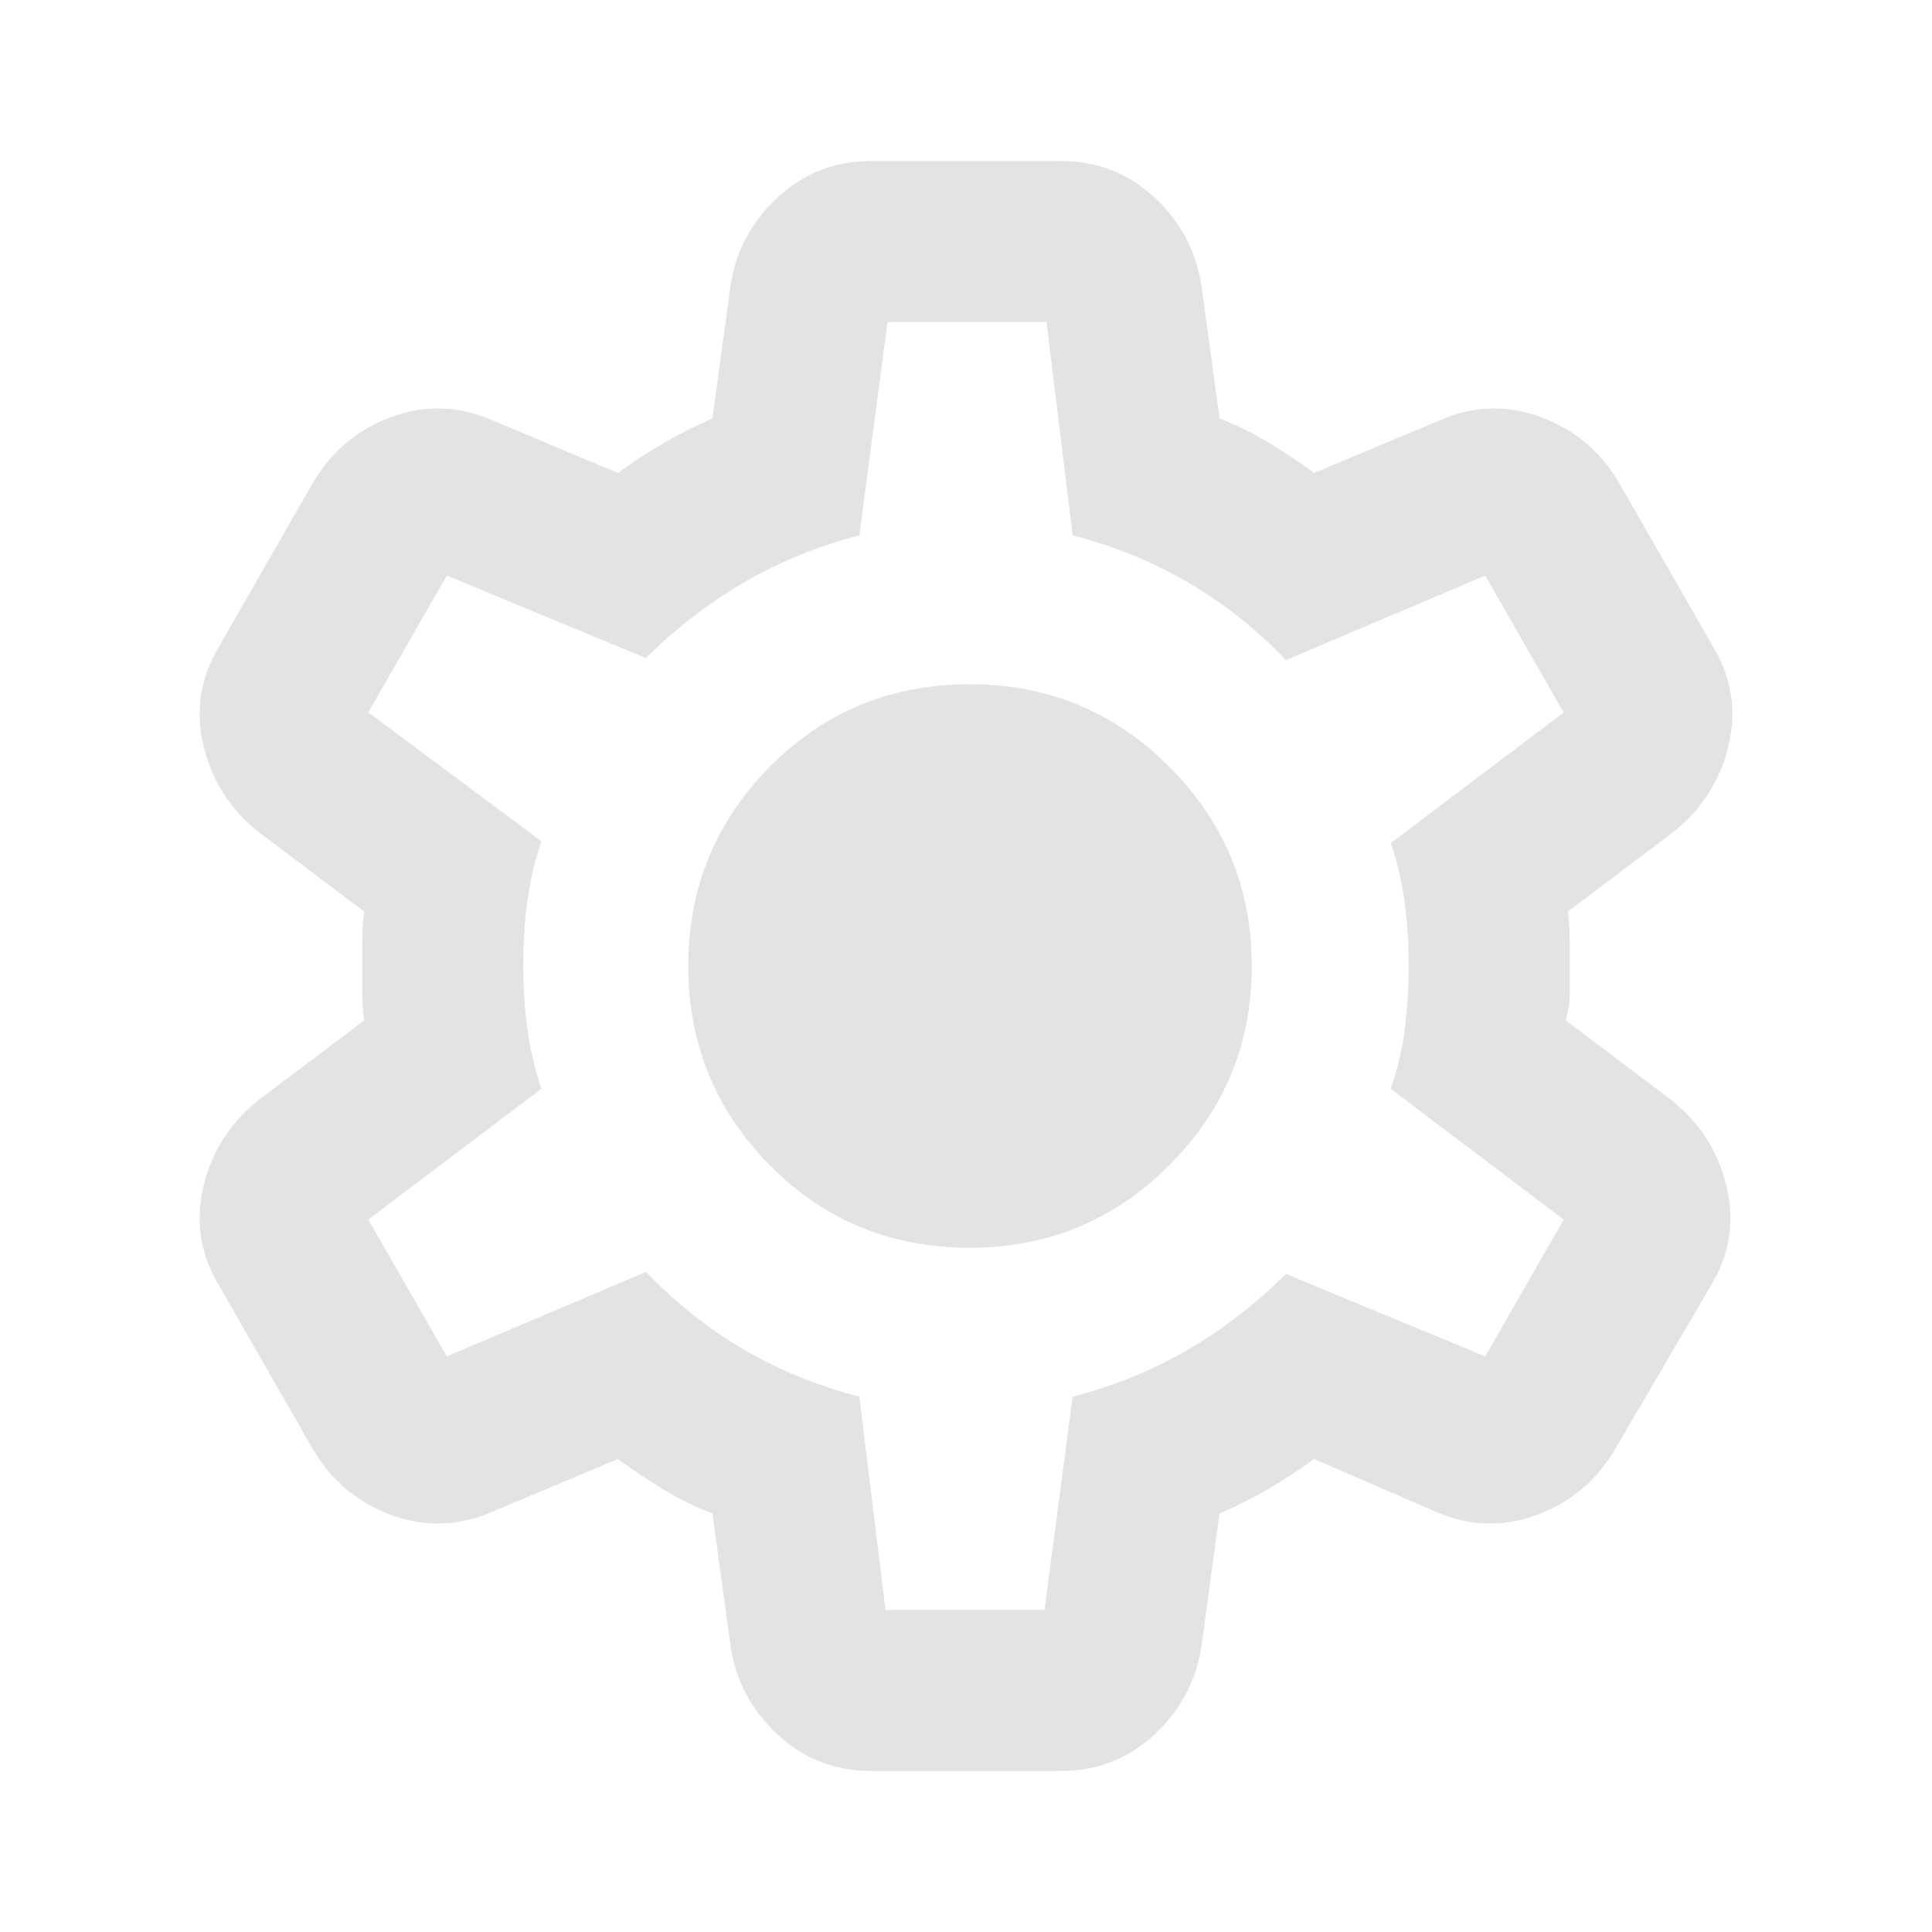
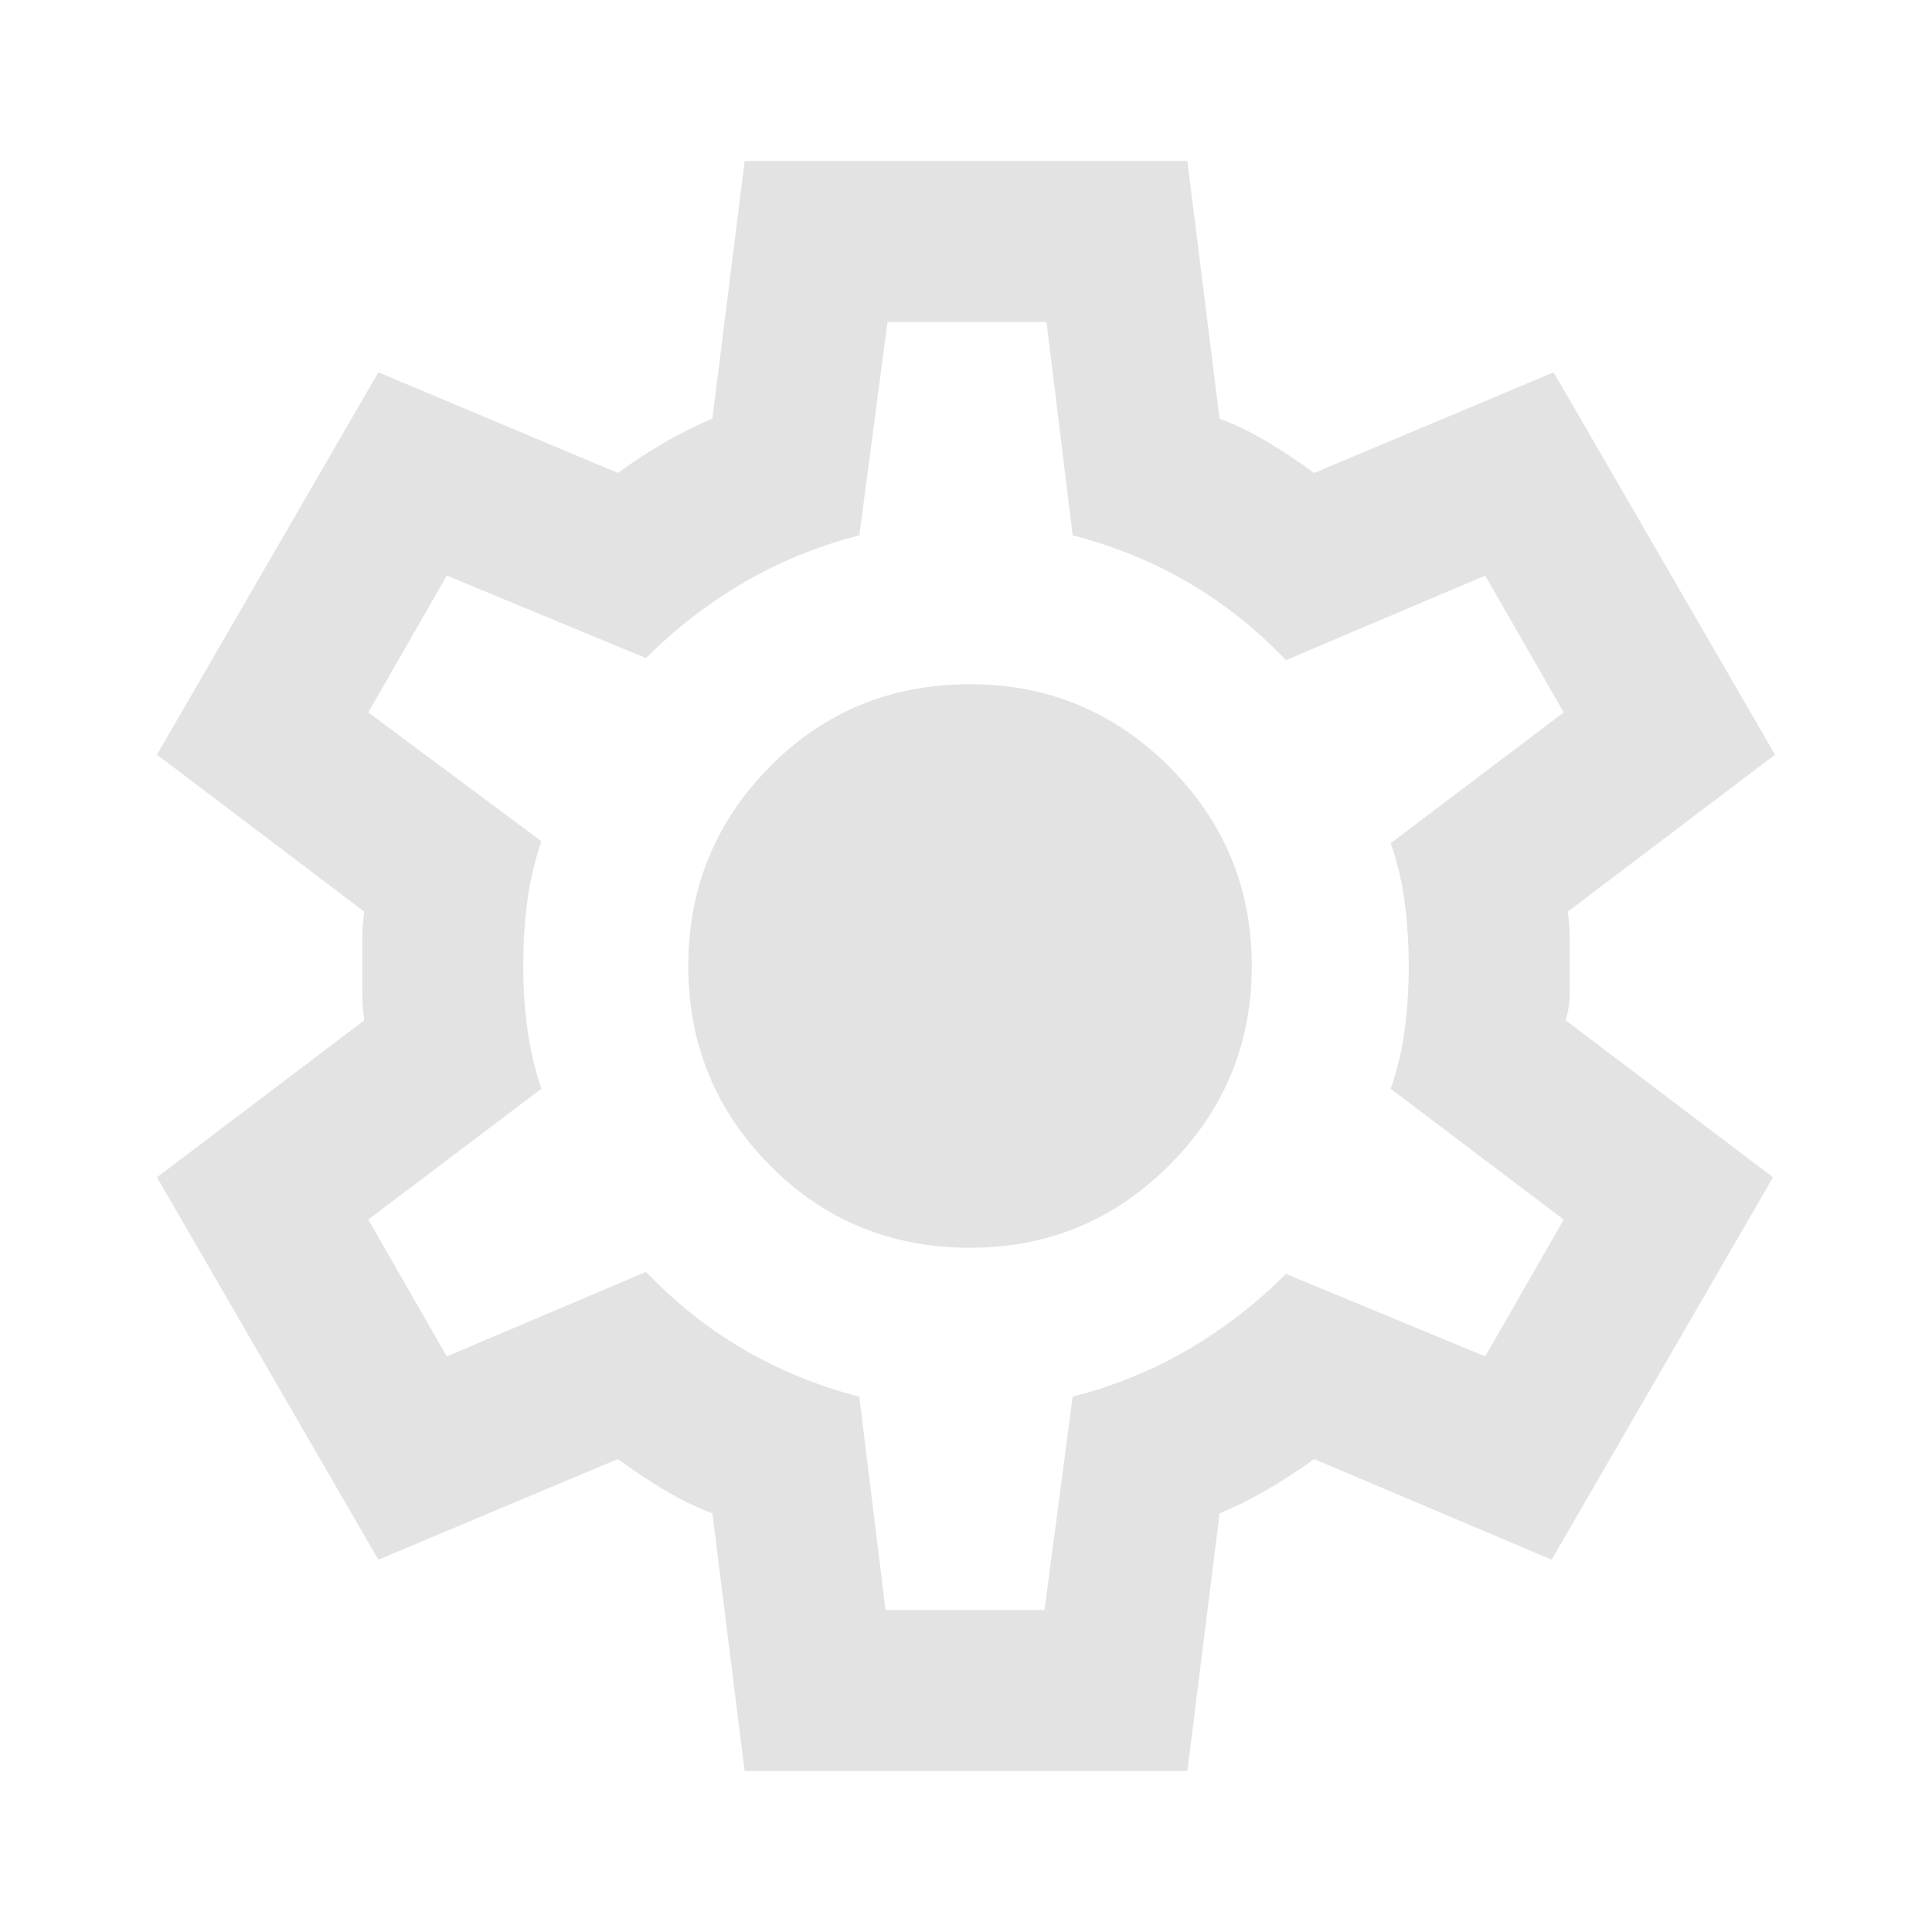
<svg xmlns="http://www.w3.org/2000/svg" height="24px" viewBox="0 -960 960 960" width="24px" fill="#e3e3e3">
-   <path d="M433-80q-27 0-46.5-18T363-142l-9-66q-13-5-24.5-12T307-235l-62 26q-25 11-50 2t-39-32l-47-82q-14-23-8-49t27-43l53-40q-1-7-1-13.5v-27q0-6.5 1-13.5l-53-40q-21-17-27-43t8-49l47-82q14-23 39-32t50 2l62 26q11-8 23-15t24-12l9-66q4-26 23.5-44t46.5-18h94q27 0 46.5 18t23.5 44l9 66q13 5 24.5 12t22.5 15l62-26q25-11 50-2t39 32l47 82q14 23 8 49t-27 43l-53 40q1 7 1 13.5v27q0 6.5-2 13.5l53 40q21 17 27 43t-8 49l-48 82q-14 23-39 32t-50-2l-60-26q-11 8-23 15t-24 12l-9 66q-4 26-23.5 44T527-80h-94Zm7-80h79l14-106q31-8 57.5-23.5T639-327l99 41 39-68-86-65q5-14 7-29.5t2-31.5q0-16-2-31.5t-7-29.5l86-65-39-68-99 42q-22-23-48.5-38.5T533-694l-13-106h-79l-14 106q-31 8-57.5 23.5T321-633l-99-41-39 68 86 64q-5 15-7 30t-2 32q0 16 2 31t7 30l-86 65 39 68 99-42q22 23 48.5 38.5T427-266l13 106Zm42-180q58 0 99-41t41-99q0-58-41-99t-99-41q-59 0-99.5 41T342-480q0 58 40.5 99t99.5 41Zm-2-140Z" />
+   <path d="m370-80-16-128q-13-5-24.5-12T307-235l-119 50L78-375l103-78q-1-7-1-13.5v-27q0-6.5 1-13.5L78-585l110-190 119 50q11-8 23-15t24-12l16-128h220l16 128q13 5 24.5 12t22.5 15l119-50 110 190-103 78q1 7 1 13.5v27q0 6.5-2 13.5l103 78-110 190-118-50q-11 8-23 15t-24 12L590-80H370Zm70-80h79l14-106q31-8 57.5-23.5T639-327l99 41 39-68-86-65q5-14 7-29.5t2-31.5q0-16-2-31.5t-7-29.5l86-65-39-68-99 42q-22-23-48.5-38.5T533-694l-13-106h-79l-14 106q-31 8-57.5 23.5T321-633l-99-41-39 68 86 64q-5 15-7 30t-2 32q0 16 2 31t7 30l-86 65 39 68 99-42q22 23 48.5 38.5T427-266l13 106Zm42-180q58 0 99-41t41-99q0-58-41-99t-99-41q-59 0-99.5 41T342-480q0 58 40.5 99t99.5 41Zm-2-140Z" />
</svg>
